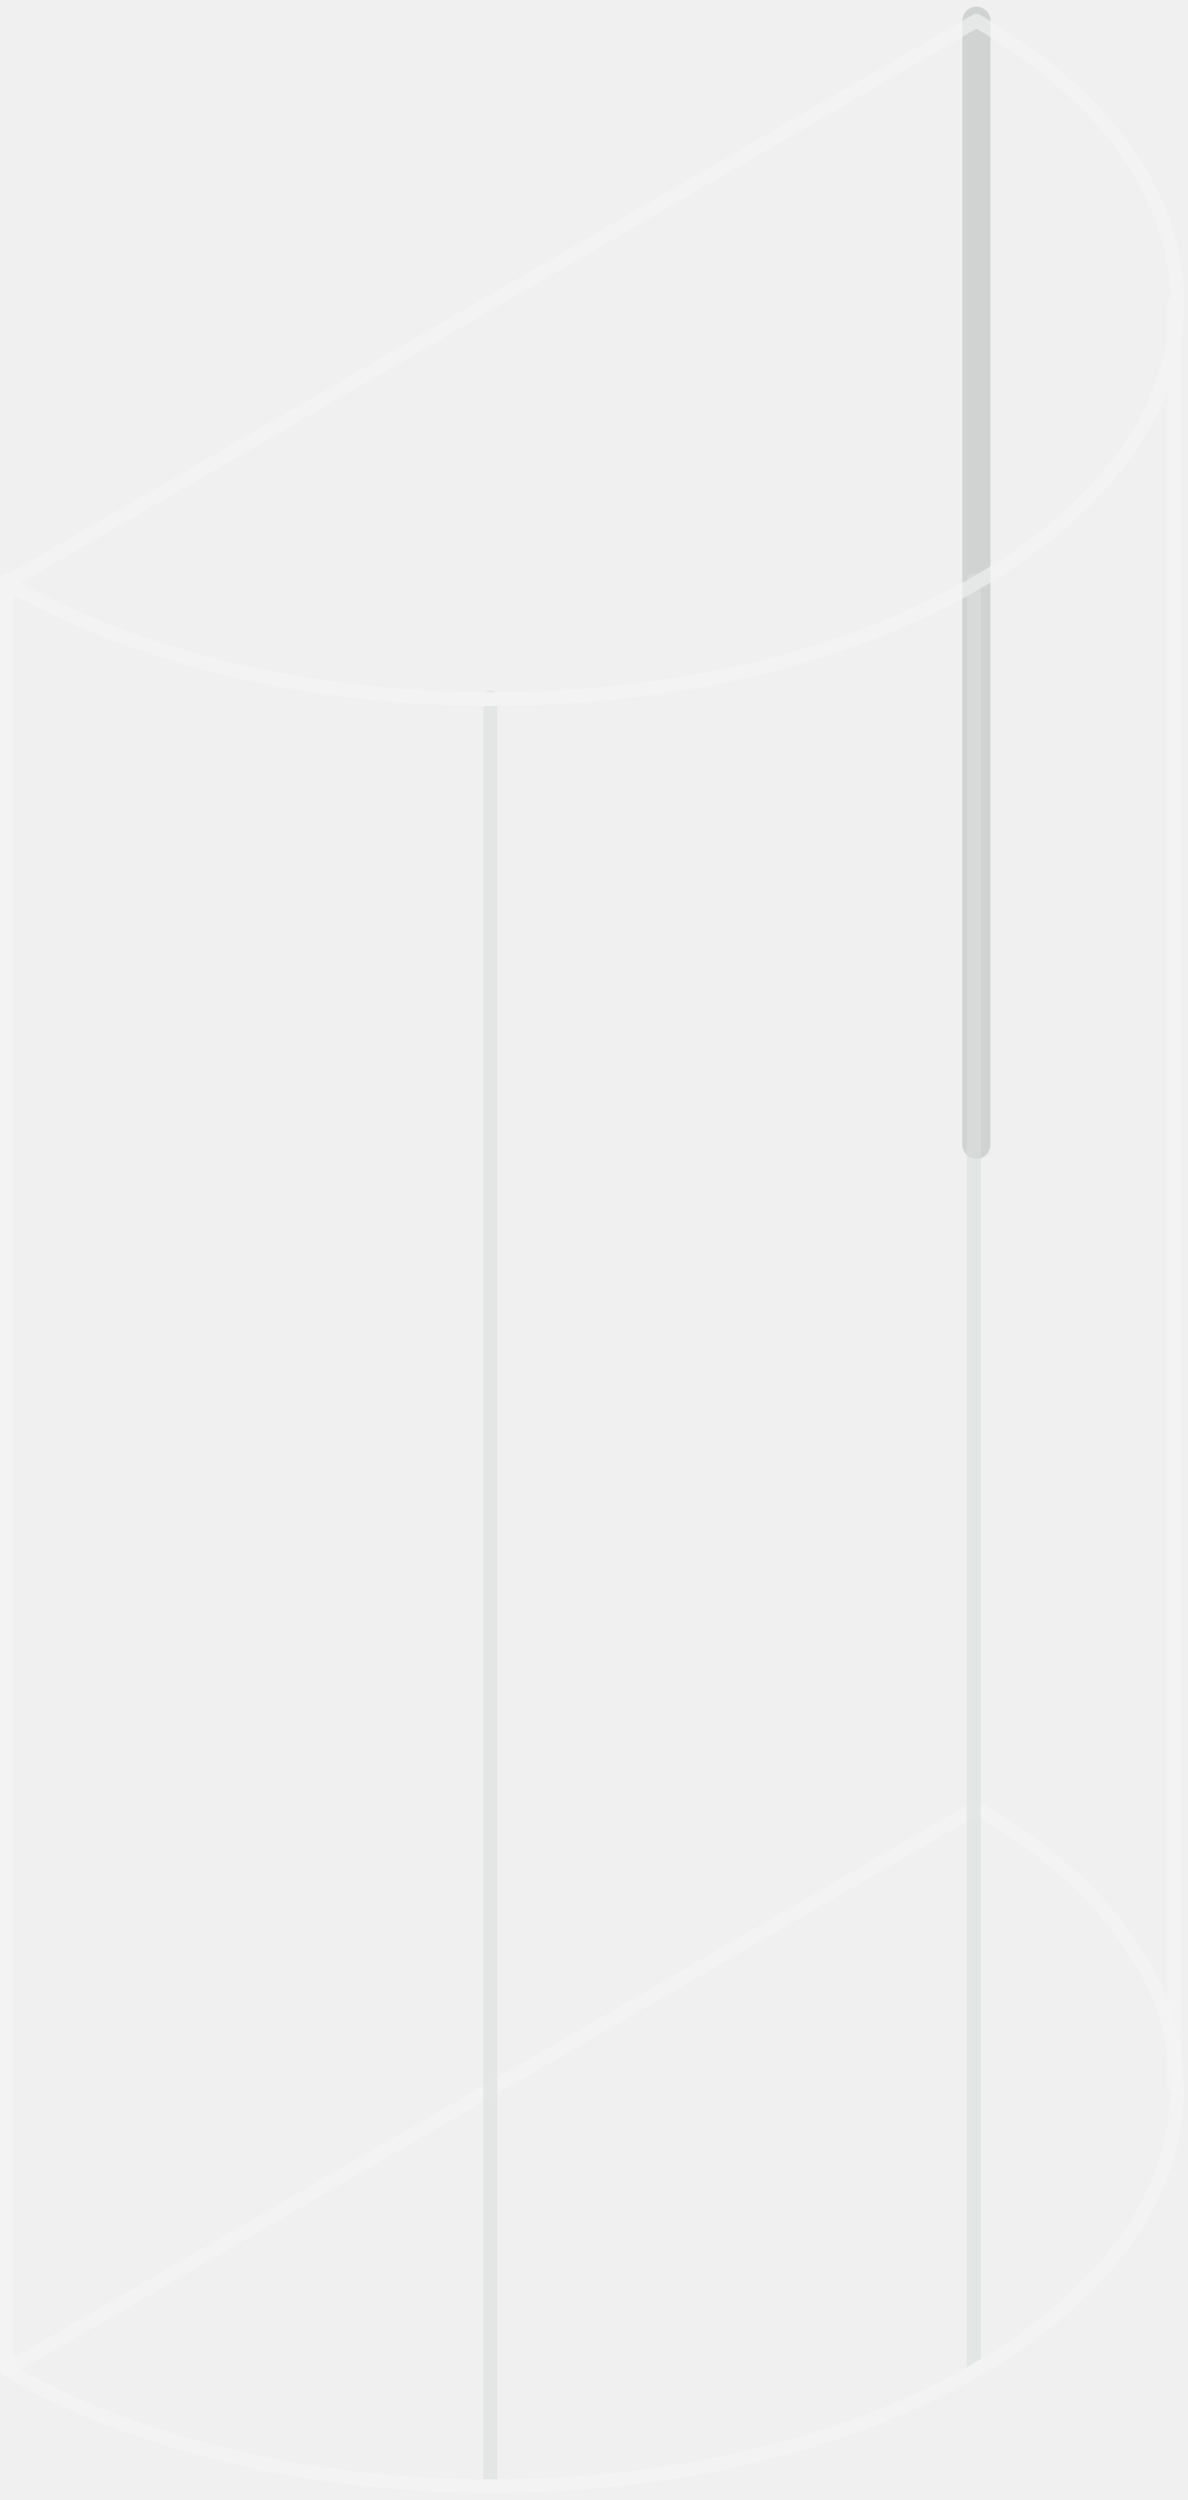
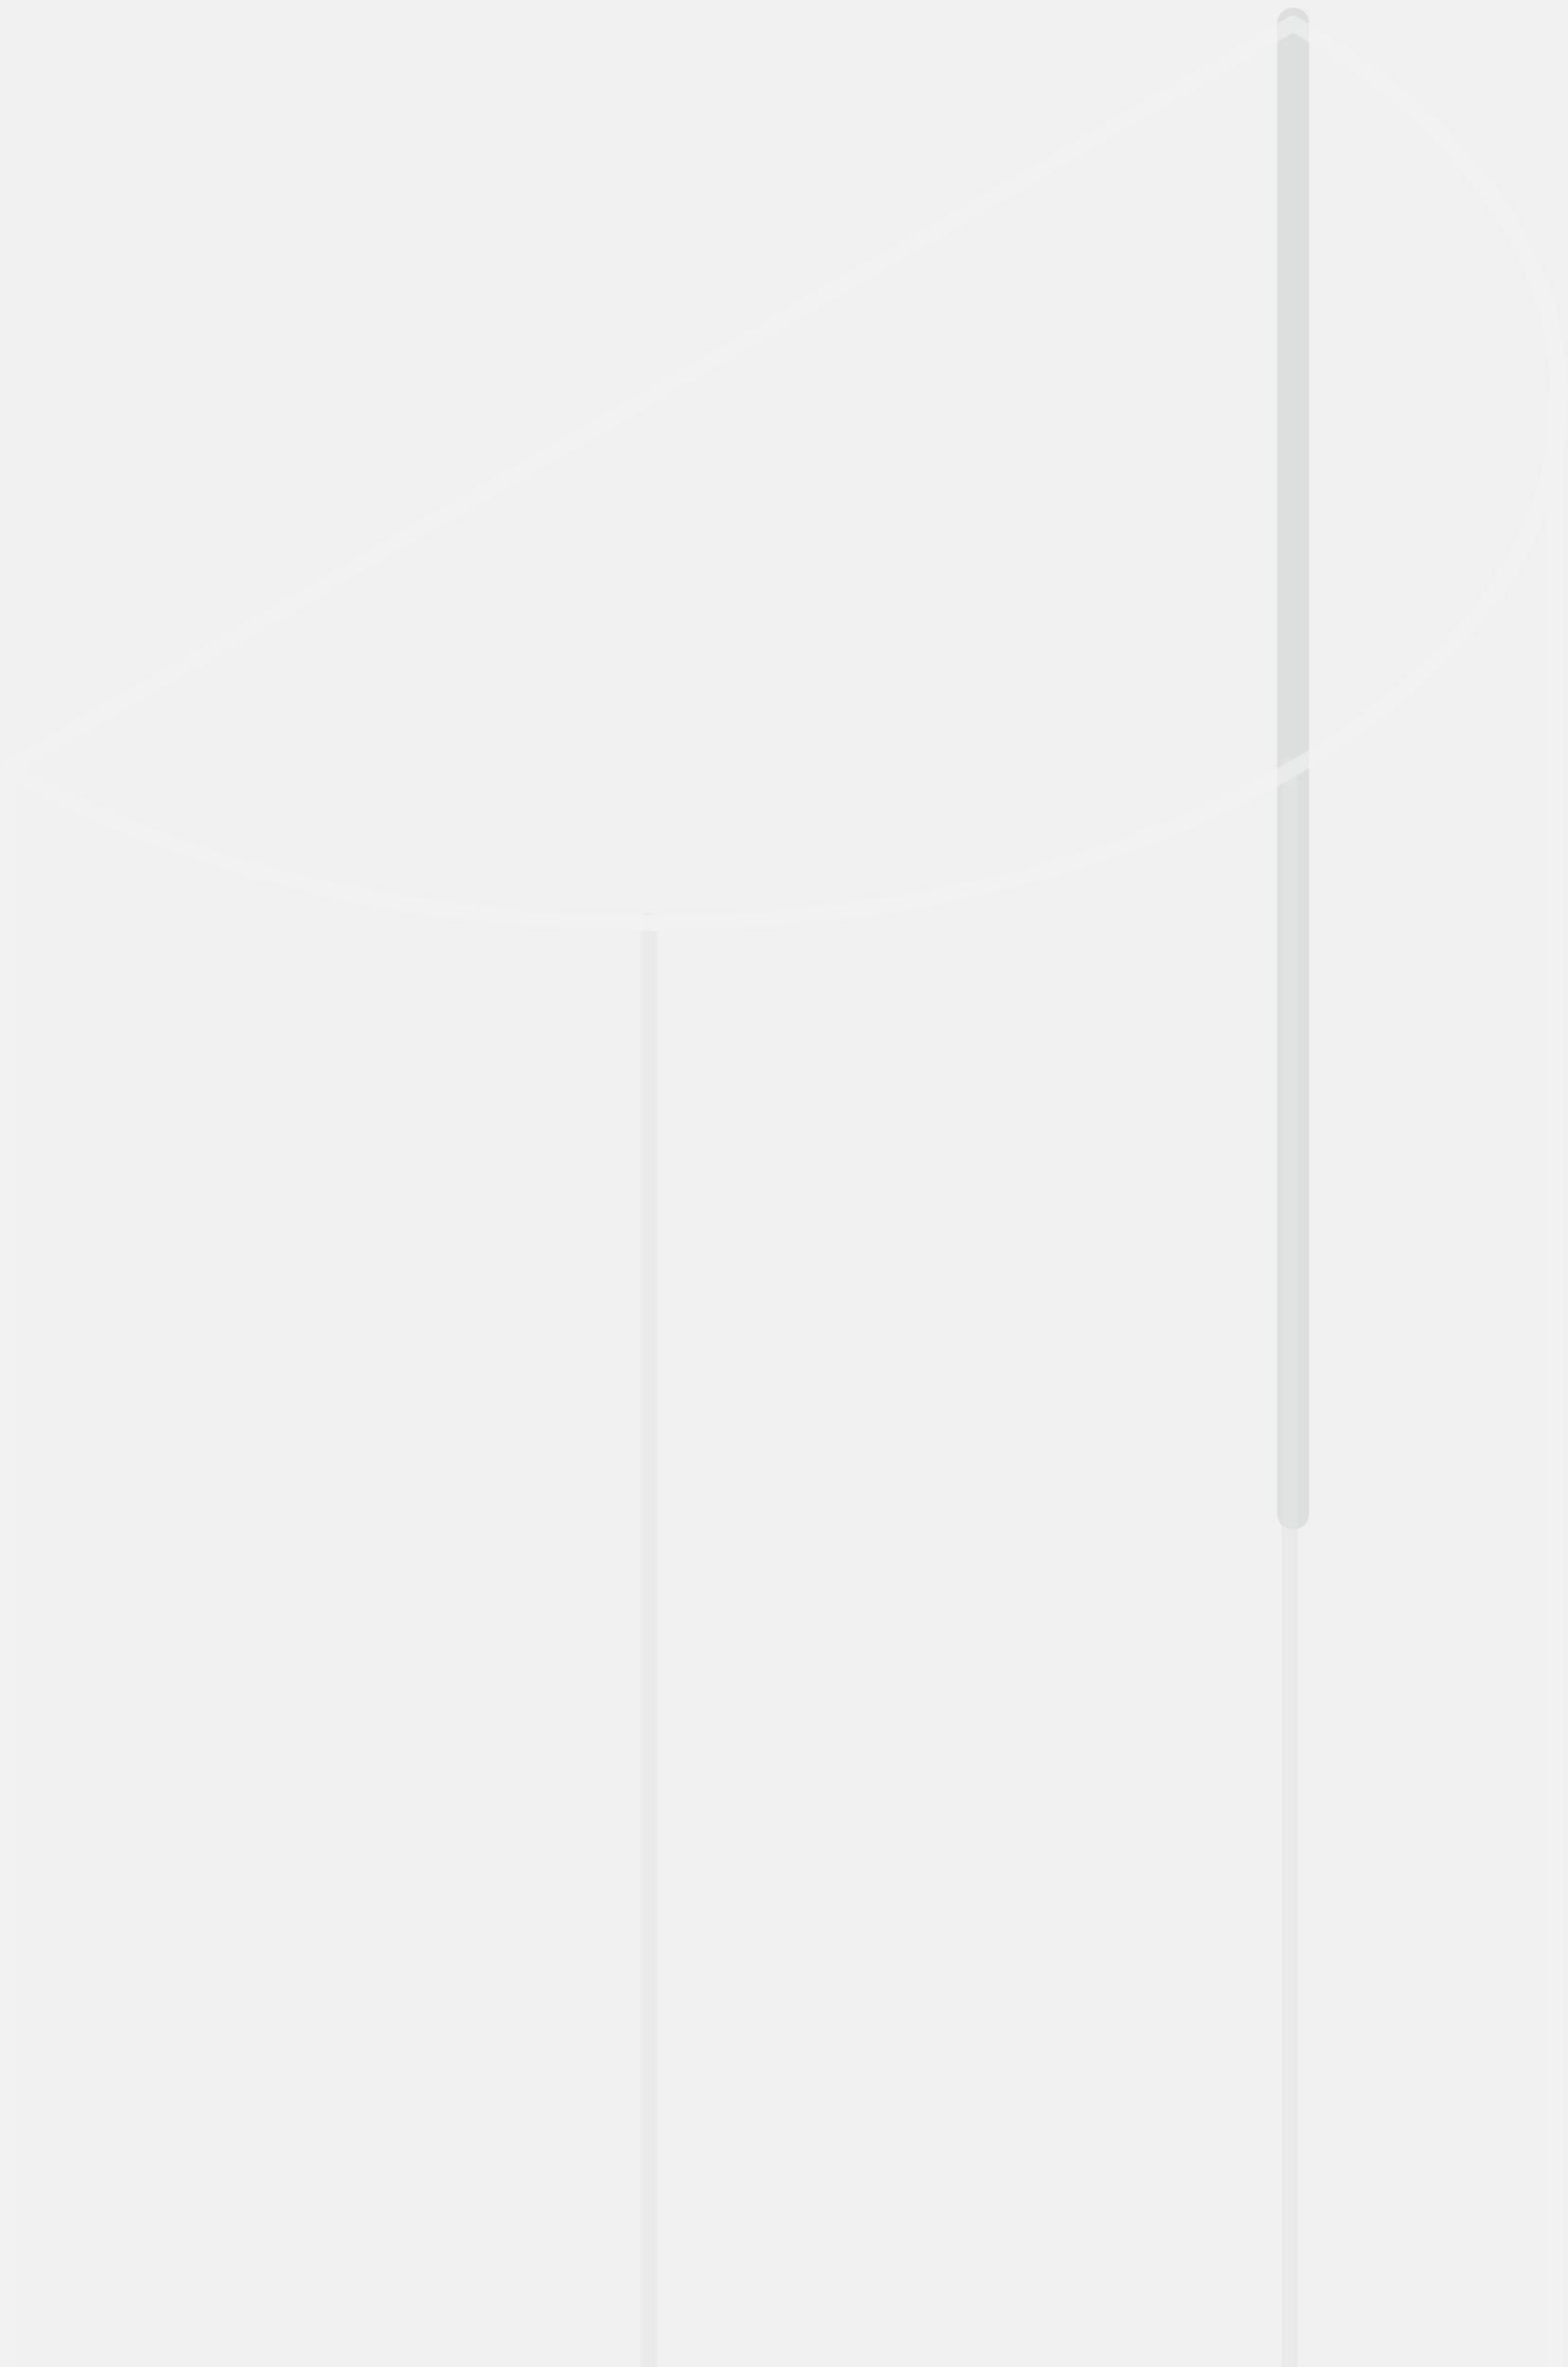
- <svg xmlns="http://www.w3.org/2000/svg" width="172" height="362" viewBox="0 0 172 362" fill="none">
-   <g opacity="0.3">
+ <svg xmlns="http://www.w3.org/2000/svg" width="200" height="302" viewBox="0 0 200 302" fill="none">
+   <g opacity="0.18">
    <g opacity="0.6">
-       <path d="M1 343.147L141.384 261.766C160.766 273.002 170.458 287.729 170.458 302.456" stroke="white" stroke-width="2" stroke-linecap="round" stroke-linejoin="round" />
-       <path d="M141.383 165.763V3" stroke="#414947" stroke-width="4.069" stroke-linecap="round" stroke-linejoin="round" />
+       <path d="M164.977 193.119V3" stroke="#414947" stroke-width="4.069" stroke-linecap="round" stroke-linejoin="round" />
    </g>
    <g opacity="0.6">
-       <path d="M71 101V360" stroke="#AFB6B4" stroke-width="2.035" stroke-linecap="round" stroke-linejoin="round" />
-       <path d="M141 84L141 343" stroke="#AFB6B4" stroke-width="2.035" stroke-linecap="round" stroke-linejoin="round" />
-       <path d="M1 343.144C39.766 365.617 102.618 365.617 141.384 343.144C160.766 331.908 170.458 317.18 170.458 302.453" stroke="white" stroke-width="2" stroke-linecap="round" stroke-linejoin="round" />
-       <path d="M1 84V343" stroke="white" stroke-width="2" stroke-linecap="round" stroke-linejoin="round" />
-       <path d="M170 44L170 302" stroke="white" stroke-width="2" stroke-linecap="round" stroke-linejoin="round" />
-       <path d="M141.384 84.382C160.766 73.145 170.458 58.418 170.458 43.691C170.458 28.964 160.766 14.236 141.384 3L1 84.382C20.383 95.618 45.787 101.236 71.192 101.236C96.596 101.236 122.001 95.618 141.384 84.382Z" stroke="white" stroke-width="2" stroke-linecap="round" stroke-linejoin="round" />
+       <path d="M82.766 117.469V419.998" stroke="#AFB6B4" stroke-width="2.035" stroke-linecap="round" stroke-linejoin="round" />
+       <path d="M164.531 97.613L164.531 400.143" stroke="#AFB6B4" stroke-width="2.035" stroke-linecap="round" stroke-linejoin="round" />
+       <path d="M1 97.613V400.143" stroke="white" stroke-width="2" stroke-linecap="round" stroke-linejoin="round" />
+       <path d="M198.402 50.891L198.402 352.252" stroke="white" stroke-width="2" stroke-linecap="round" stroke-linejoin="round" />
+       <path d="M164.977 98.059C187.618 84.934 198.938 67.732 198.938 50.53C198.938 33.327 187.618 16.125 164.977 3L1 98.059C23.641 111.184 53.315 117.747 82.989 117.747C112.663 117.747 142.337 111.184 164.977 98.059Z" stroke="white" stroke-width="2" stroke-linecap="round" stroke-linejoin="round" />
    </g>
  </g>
</svg>
